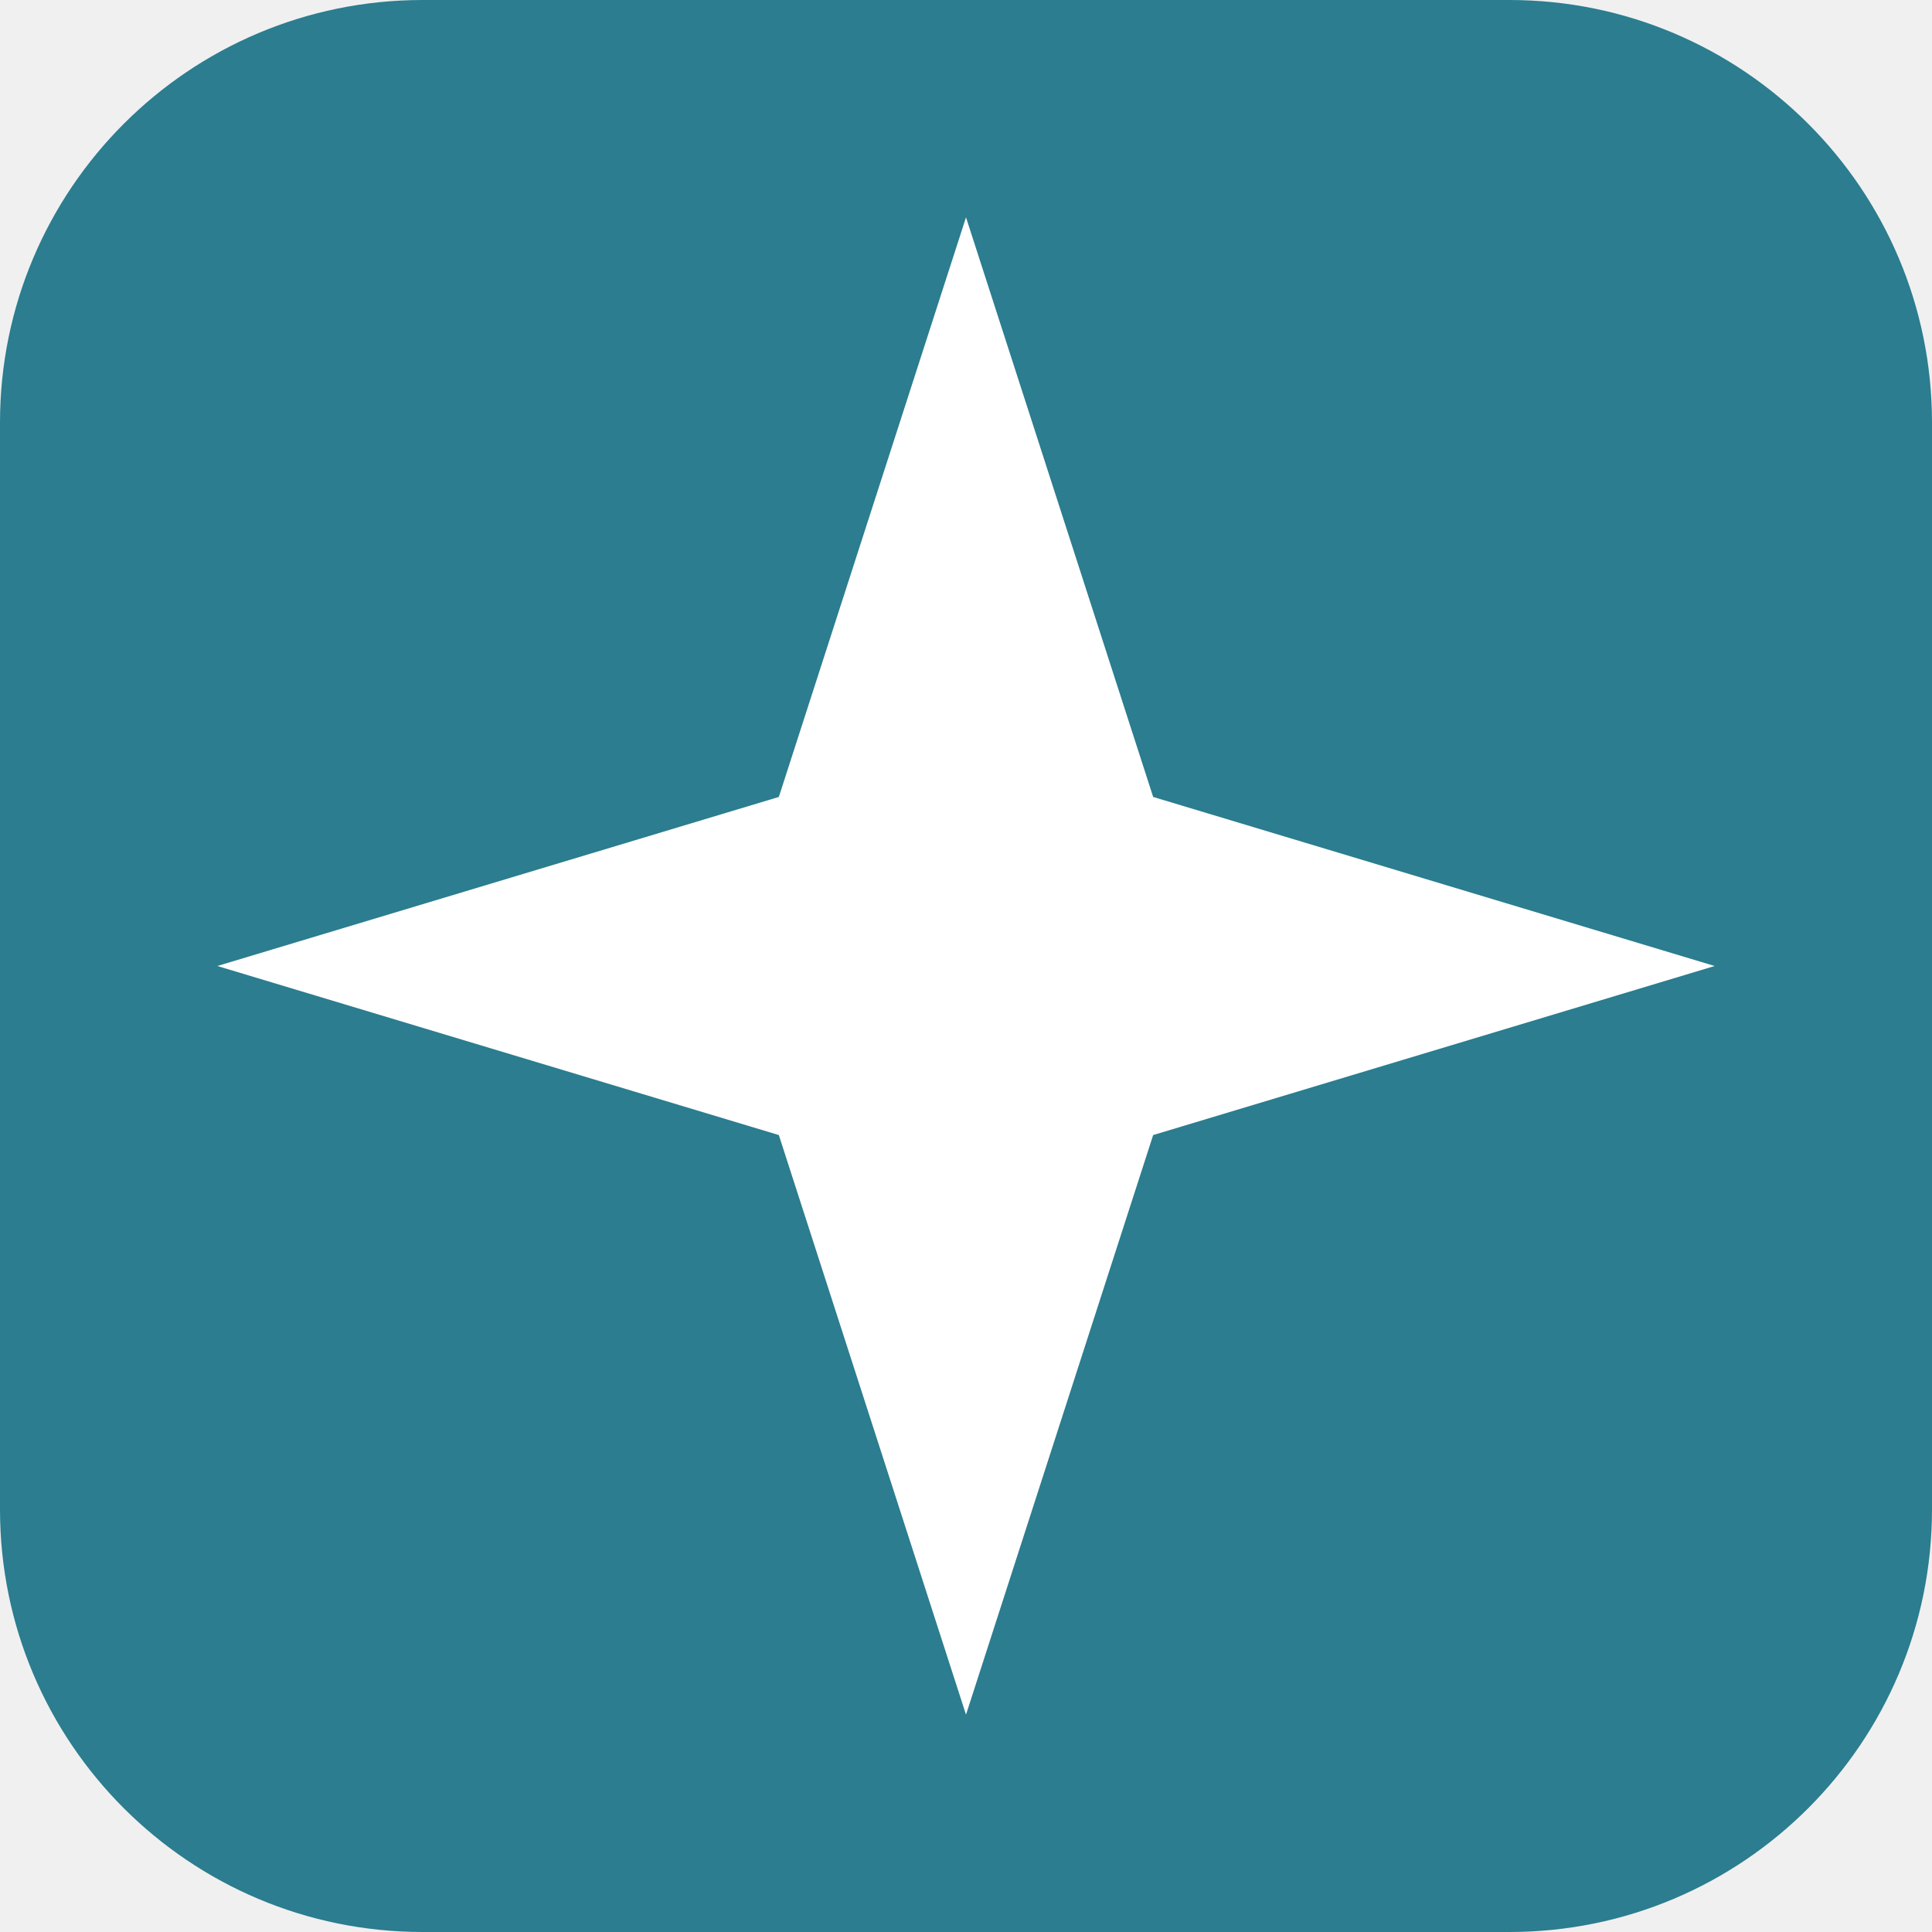
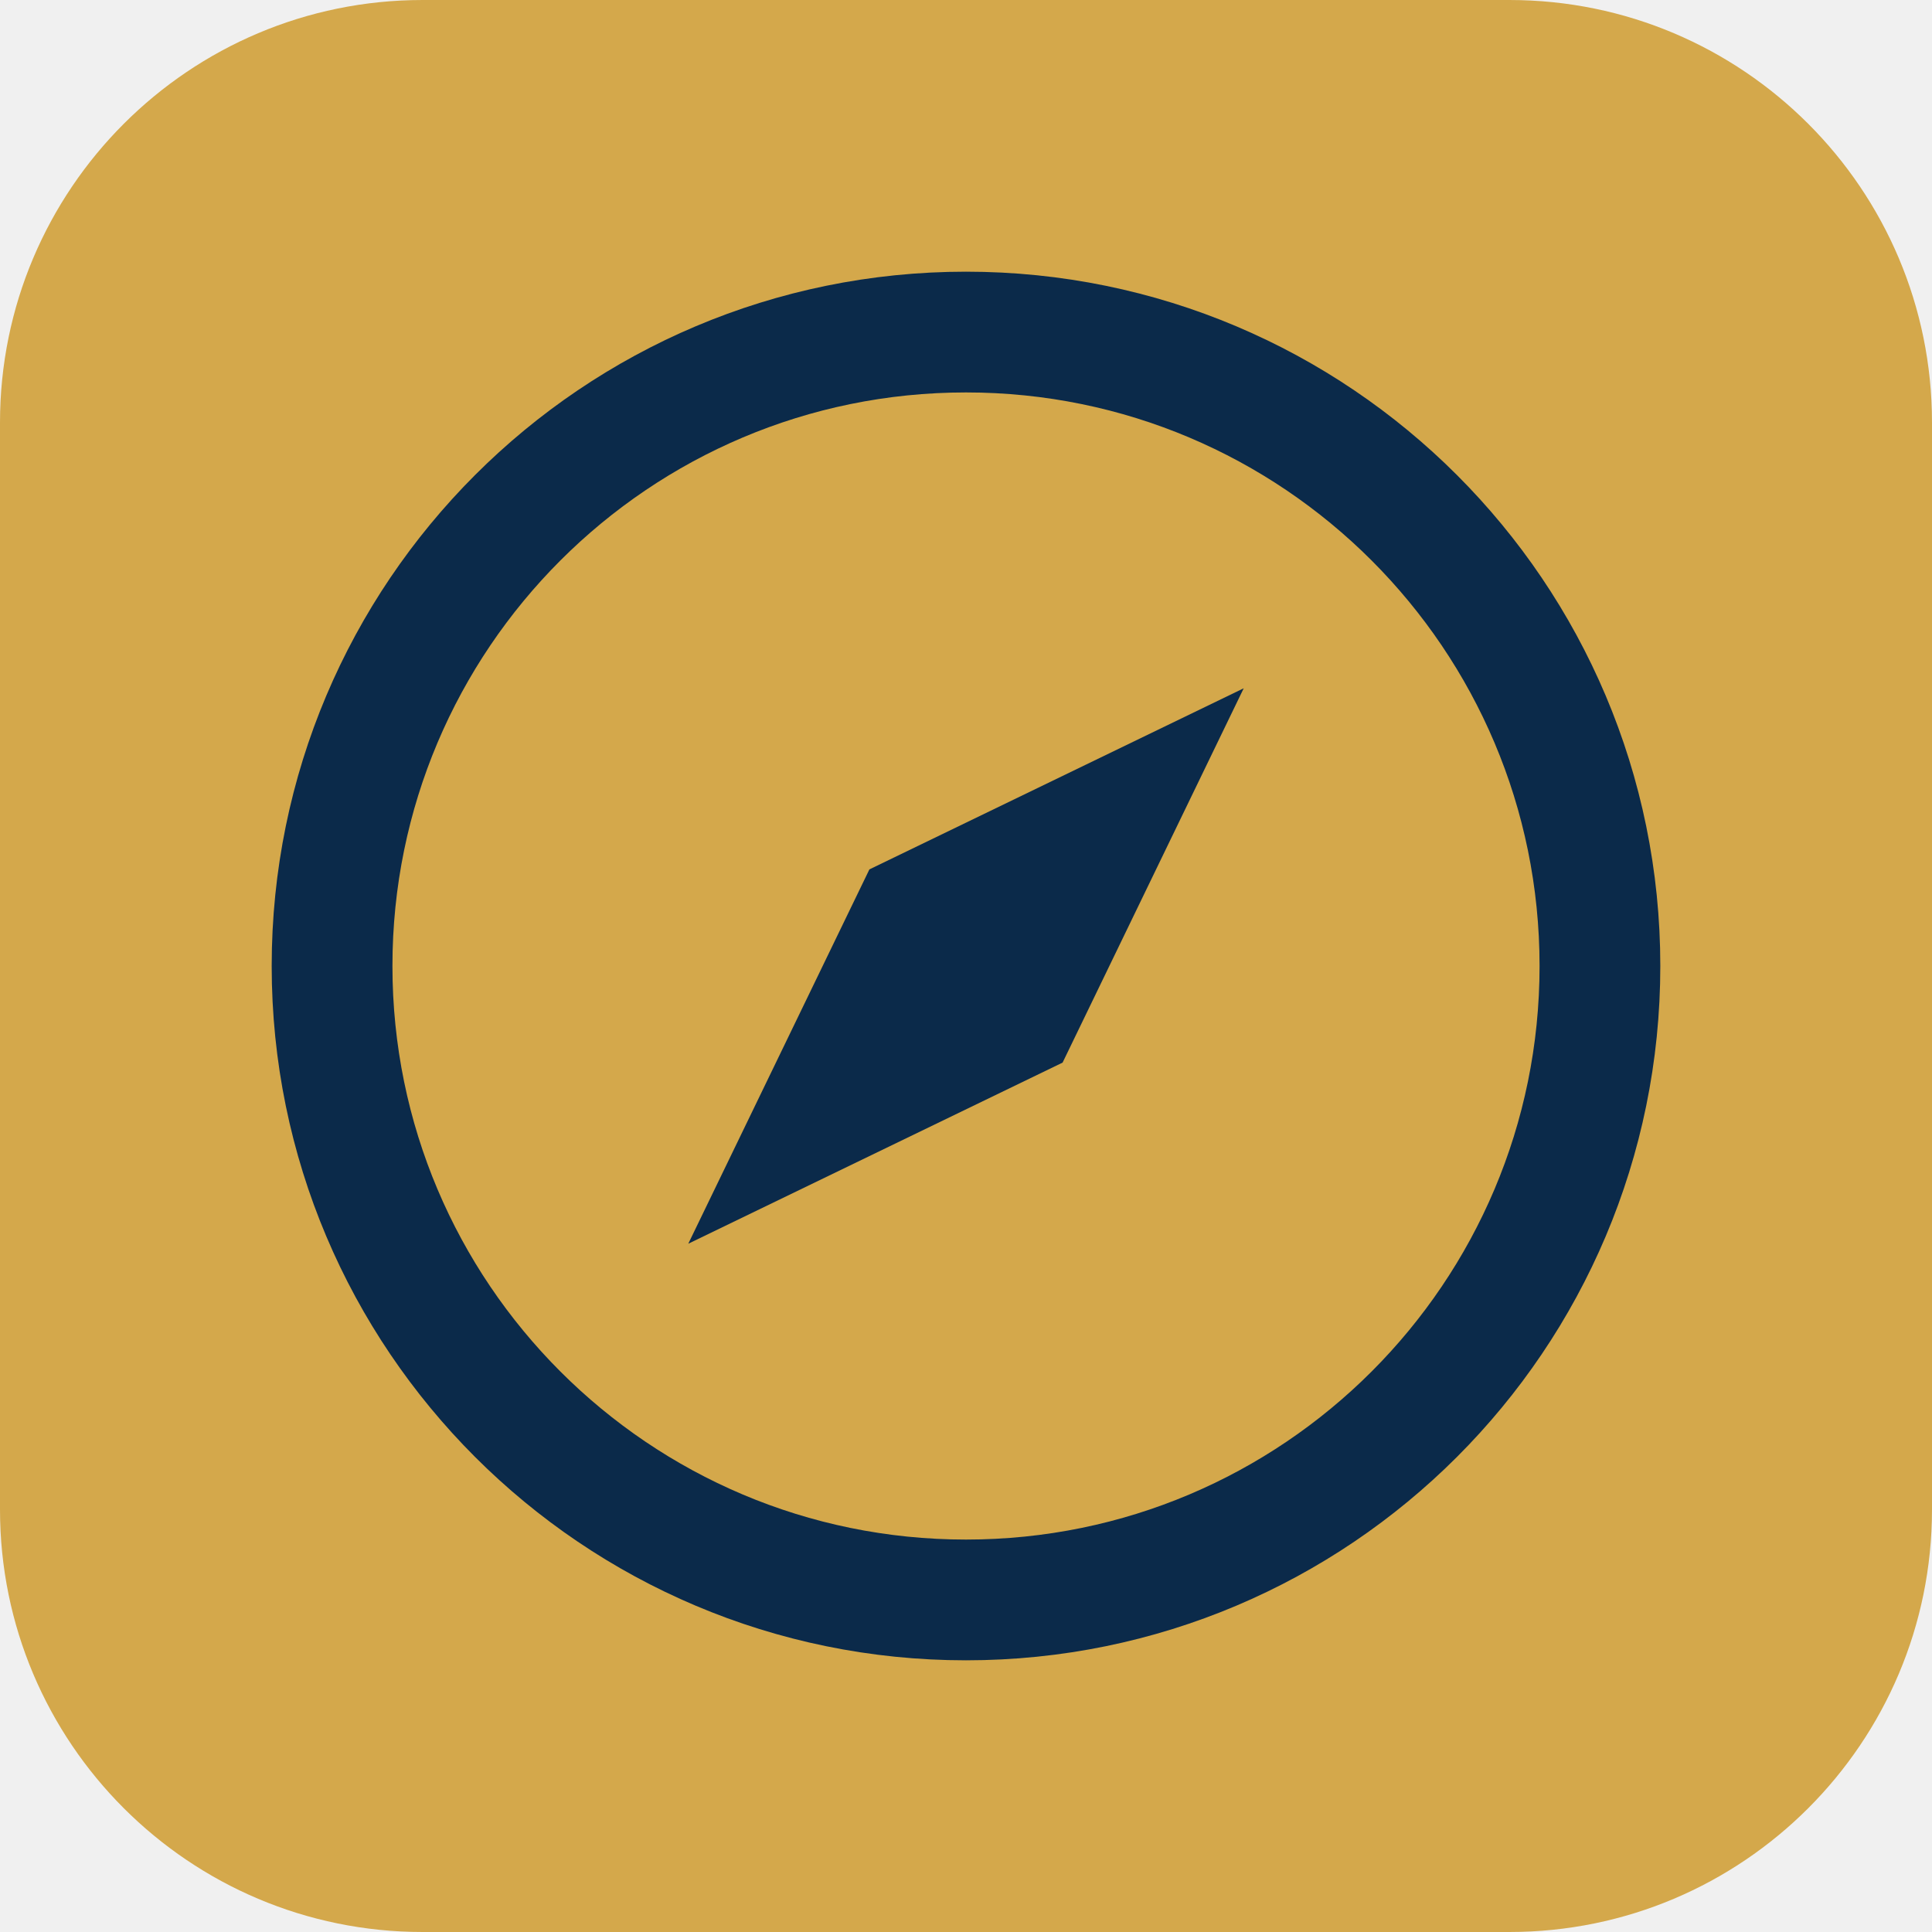
<svg xmlns="http://www.w3.org/2000/svg" viewBox="0 0 32 32">
-   <rect width="32" height="32" rx="7" fill="#2b7d8f" />
-   <path fill="#ffffff" d="M16 3.6 19.1 13.2 28.4 16 19.1 18.8 16 28.4 12.9 18.8 3.6 16 12.9 13.2Z" />
+   <rect width="32" height="32" rx="7" fill="#d4a84b" />
+   <circle cx="16" cy="16" r="10.5" fill="none" stroke="#0b2a4a" stroke-width="2" />
+   <path fill="#0b2a4a" d="M20.6 11.4 17.6 17.6 11.4 20.6 14.4 14.4Z" />
</svg>
